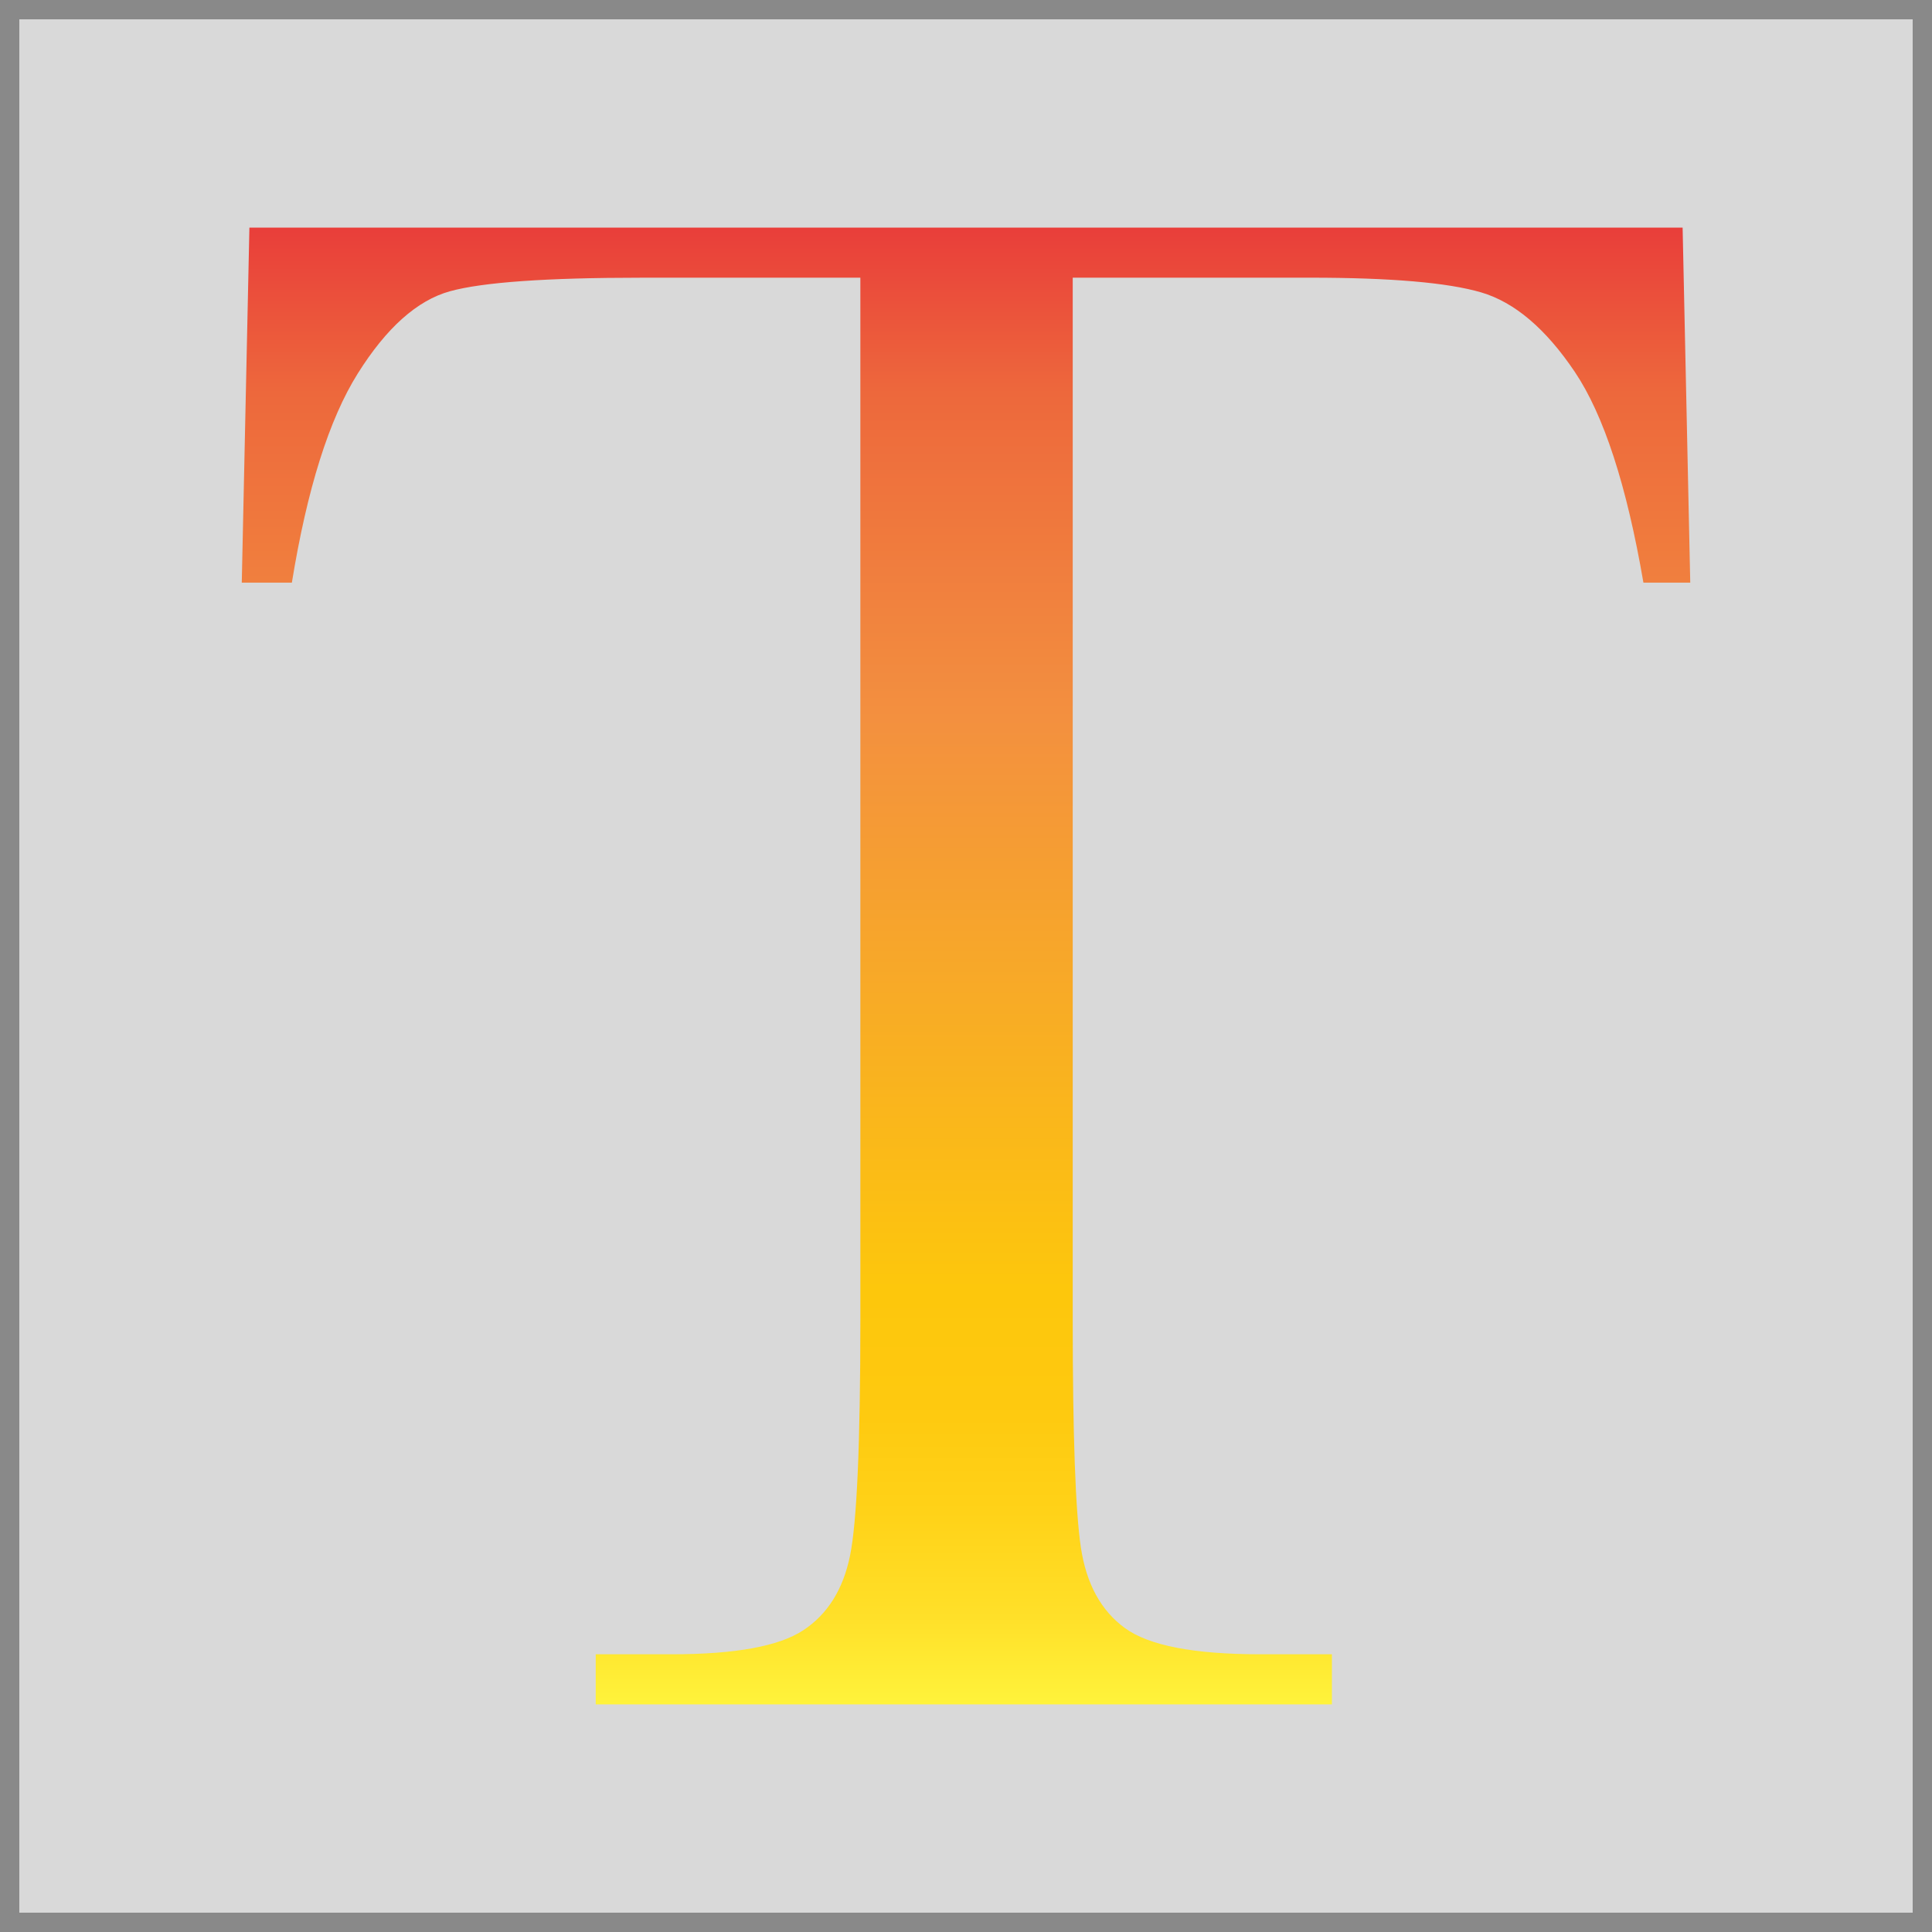
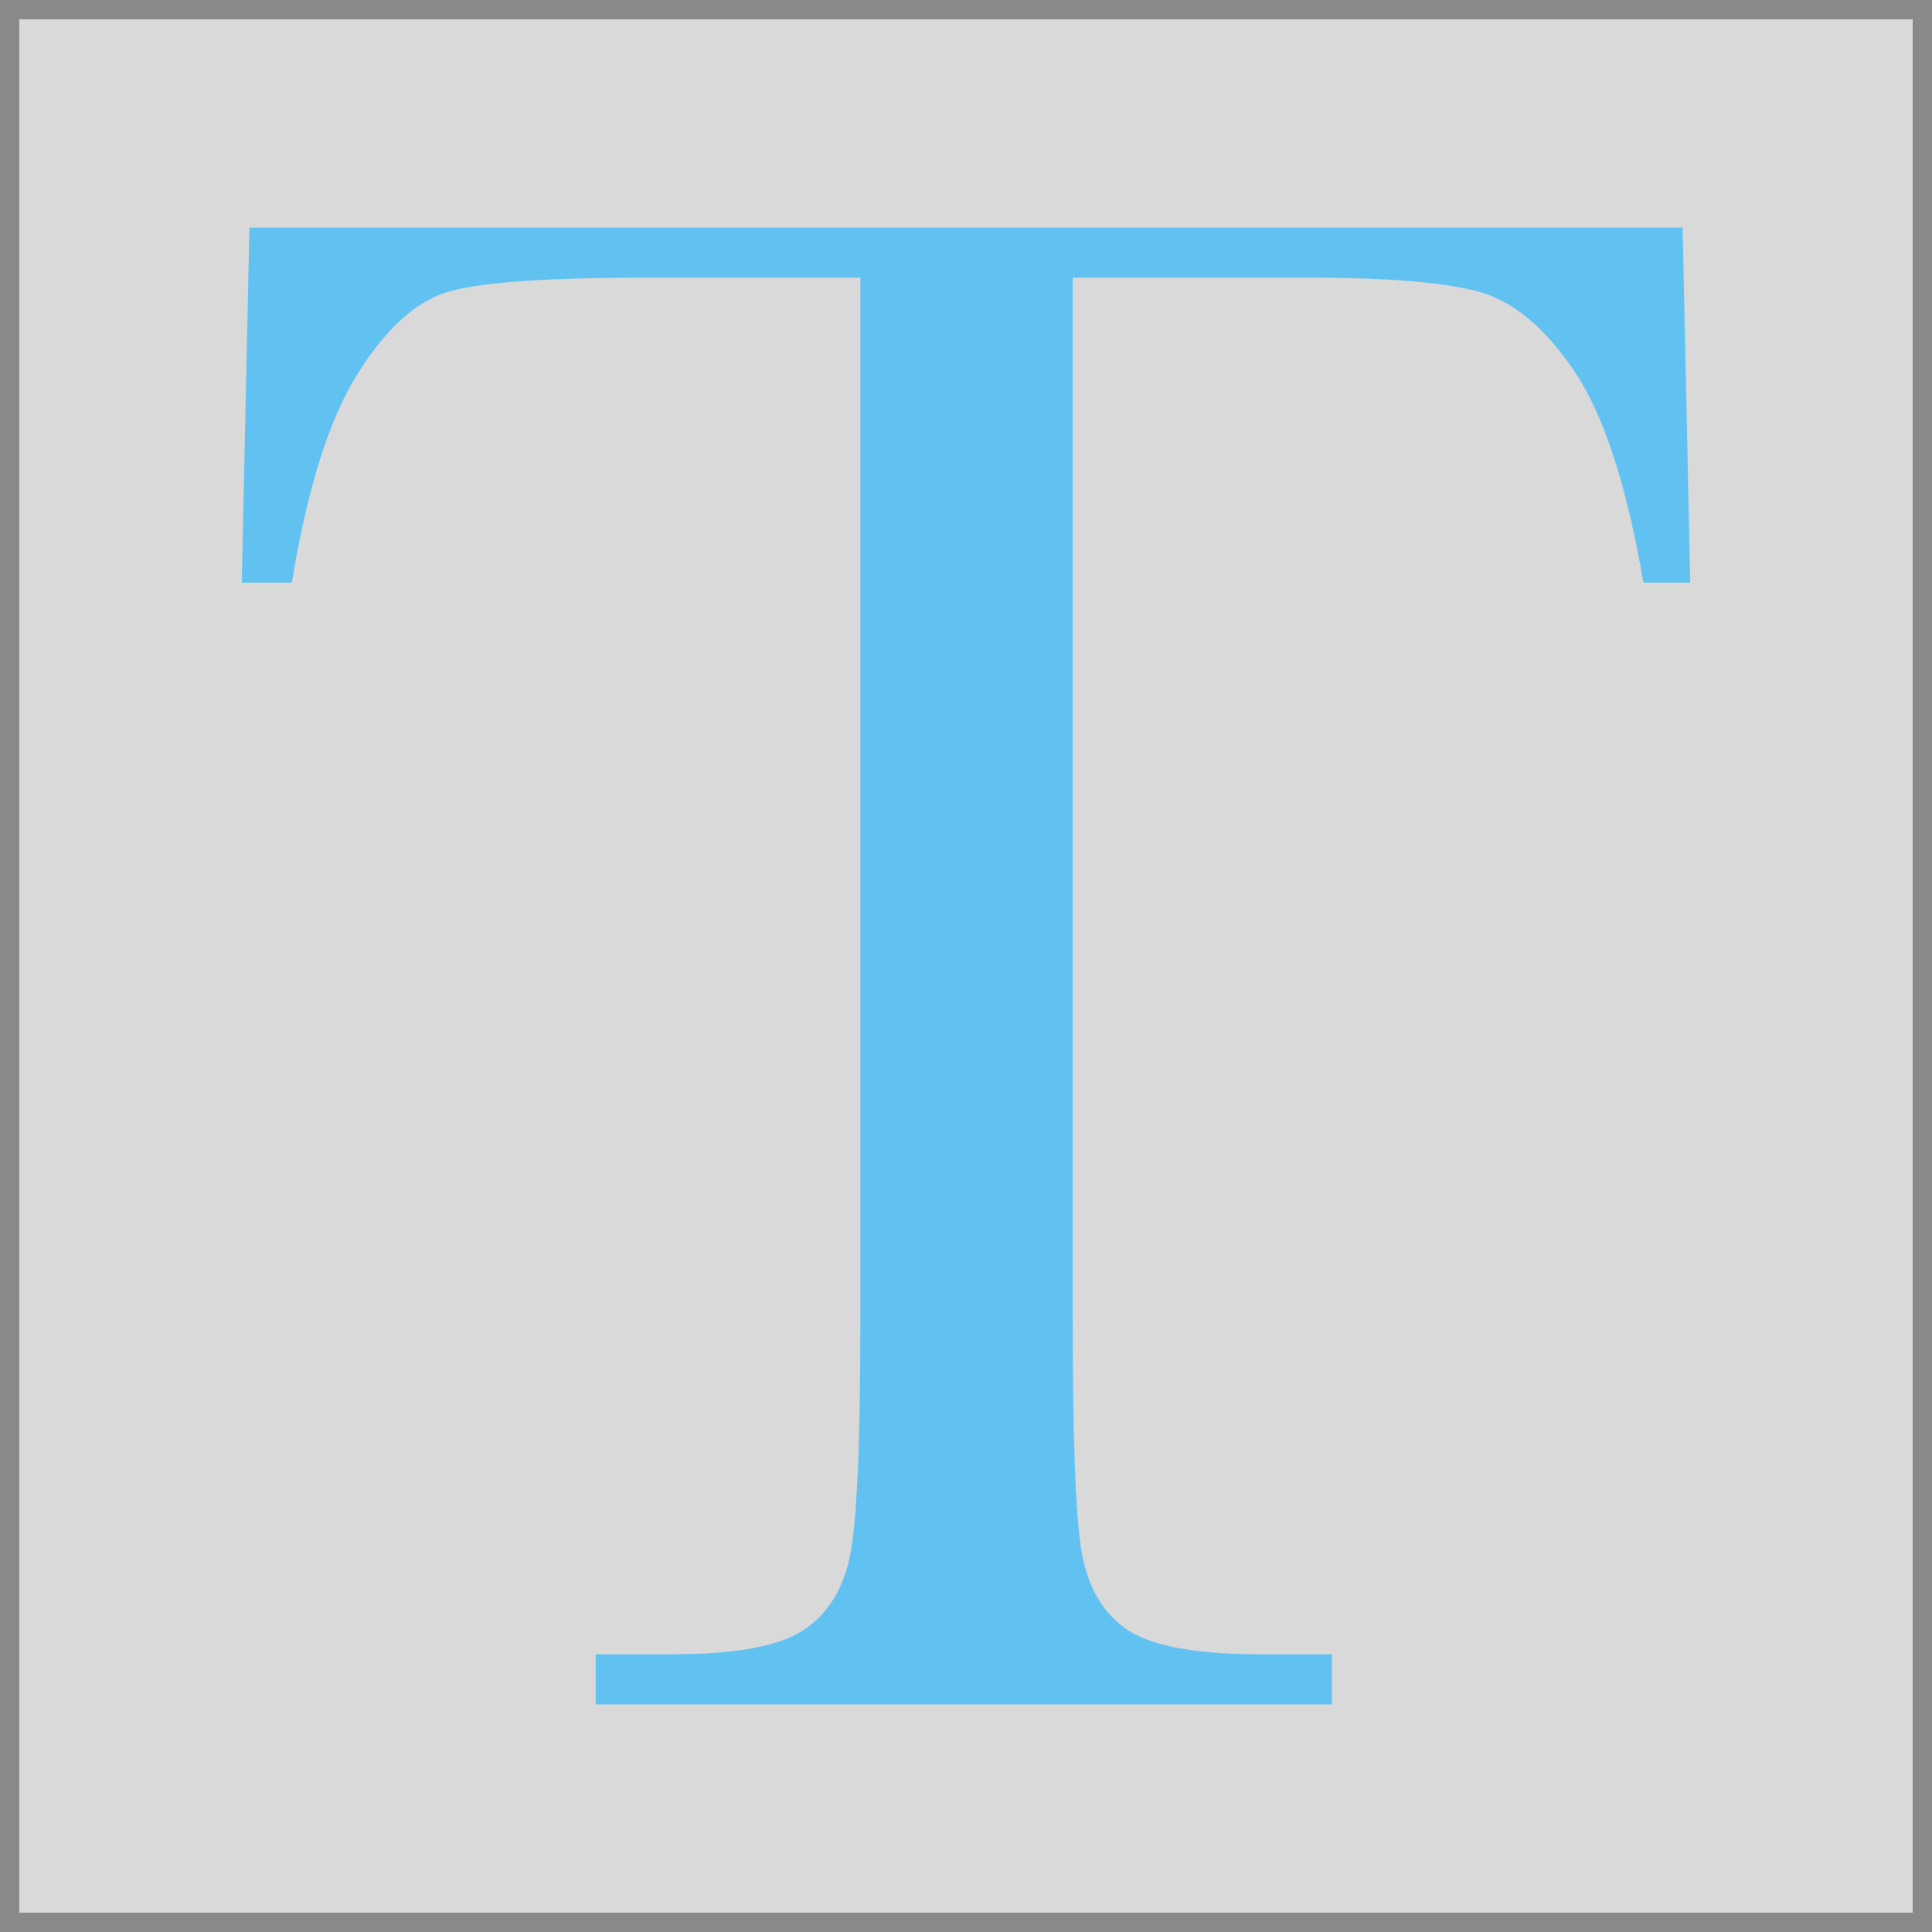
<svg xmlns="http://www.w3.org/2000/svg" version="1.1" id="Layer_1" x="0px" y="0px" width="100px" height="100px" viewBox="0 0 100 100" style="enable-background:new 0 0 100 100;" xml:space="preserve">
  <rect style="opacity:0.2;fill:#414042;" width="100" height="100" />
  <g>
    <linearGradient id="SVGID_1_" gradientUnits="userSpaceOnUse" x1="50" y1="88.219" x2="50" y2="11.781">
-       <stop offset="0" style="stop-color:#FFF33B" />
-       <stop offset="0.059" style="stop-color:#FFE029" />
-       <stop offset="0.13" style="stop-color:#FFD218" />
-       <stop offset="0.203" style="stop-color:#FEC90F" />
-       <stop offset="0.281" style="stop-color:#FDC70C" />
-       <stop offset="0.668" style="stop-color:#F3903F" />
-       <stop offset="0.888" style="stop-color:#ED683C" />
-       <stop offset="1" style="stop-color:#E93E3A" />
+       <stop offset="0" style="stop-color:#61c2f2" />
+       <stop offset="0.059" style="stop-color:#61c2f2" />
+       <stop offset="0.13" style="stop-color:#61c2f2" />
+       <stop offset="0.203" style="stop-color:#61c2f2" />
+       <stop offset="0.281" style="stop-color:#61c2f2" />
+       <stop offset="0.668" style="stop-color:#61c2f2" />
+       <stop offset="0.888" style="stop-color:#61c2f2" />
+       <stop offset="1" style="stop-color:#61c2f2" />
    </linearGradient>
    <path style="fill:url(#SVGID_1_);" d="M15.107,30.157h-2.593l0.395-18.376h74.183l0.395,18.376h-2.424   c-0.865-5.035-2.049-8.671-3.551-10.908c-1.504-2.235-3.12-3.607-4.848-4.115c-1.729-0.507-4.679-0.761-8.85-0.761H55.524V68.32   c0,5.975,0.141,9.903,0.423,11.781c0.282,1.88,1.043,3.27,2.283,4.171c1.24,0.902,3.57,1.353,6.99,1.353h3.72v2.593H30.834v-2.593   h3.946c3.269,0,5.533-0.413,6.793-1.24c1.258-0.826,2.066-2.114,2.424-3.861c0.357-1.747,0.535-5.815,0.535-12.204V14.374h-11.33   c-4.924,0-8.23,0.235-9.921,0.704c-1.691,0.471-3.279,1.888-4.764,4.256C17.032,21.702,15.896,25.31,15.107,30.157z" />
  </g>
  <g>
    <path style="fill:#898989;" d="M99,1v98H1V1H99 M100,0H0v100h100V0L100,0z" />
  </g>
</svg>
